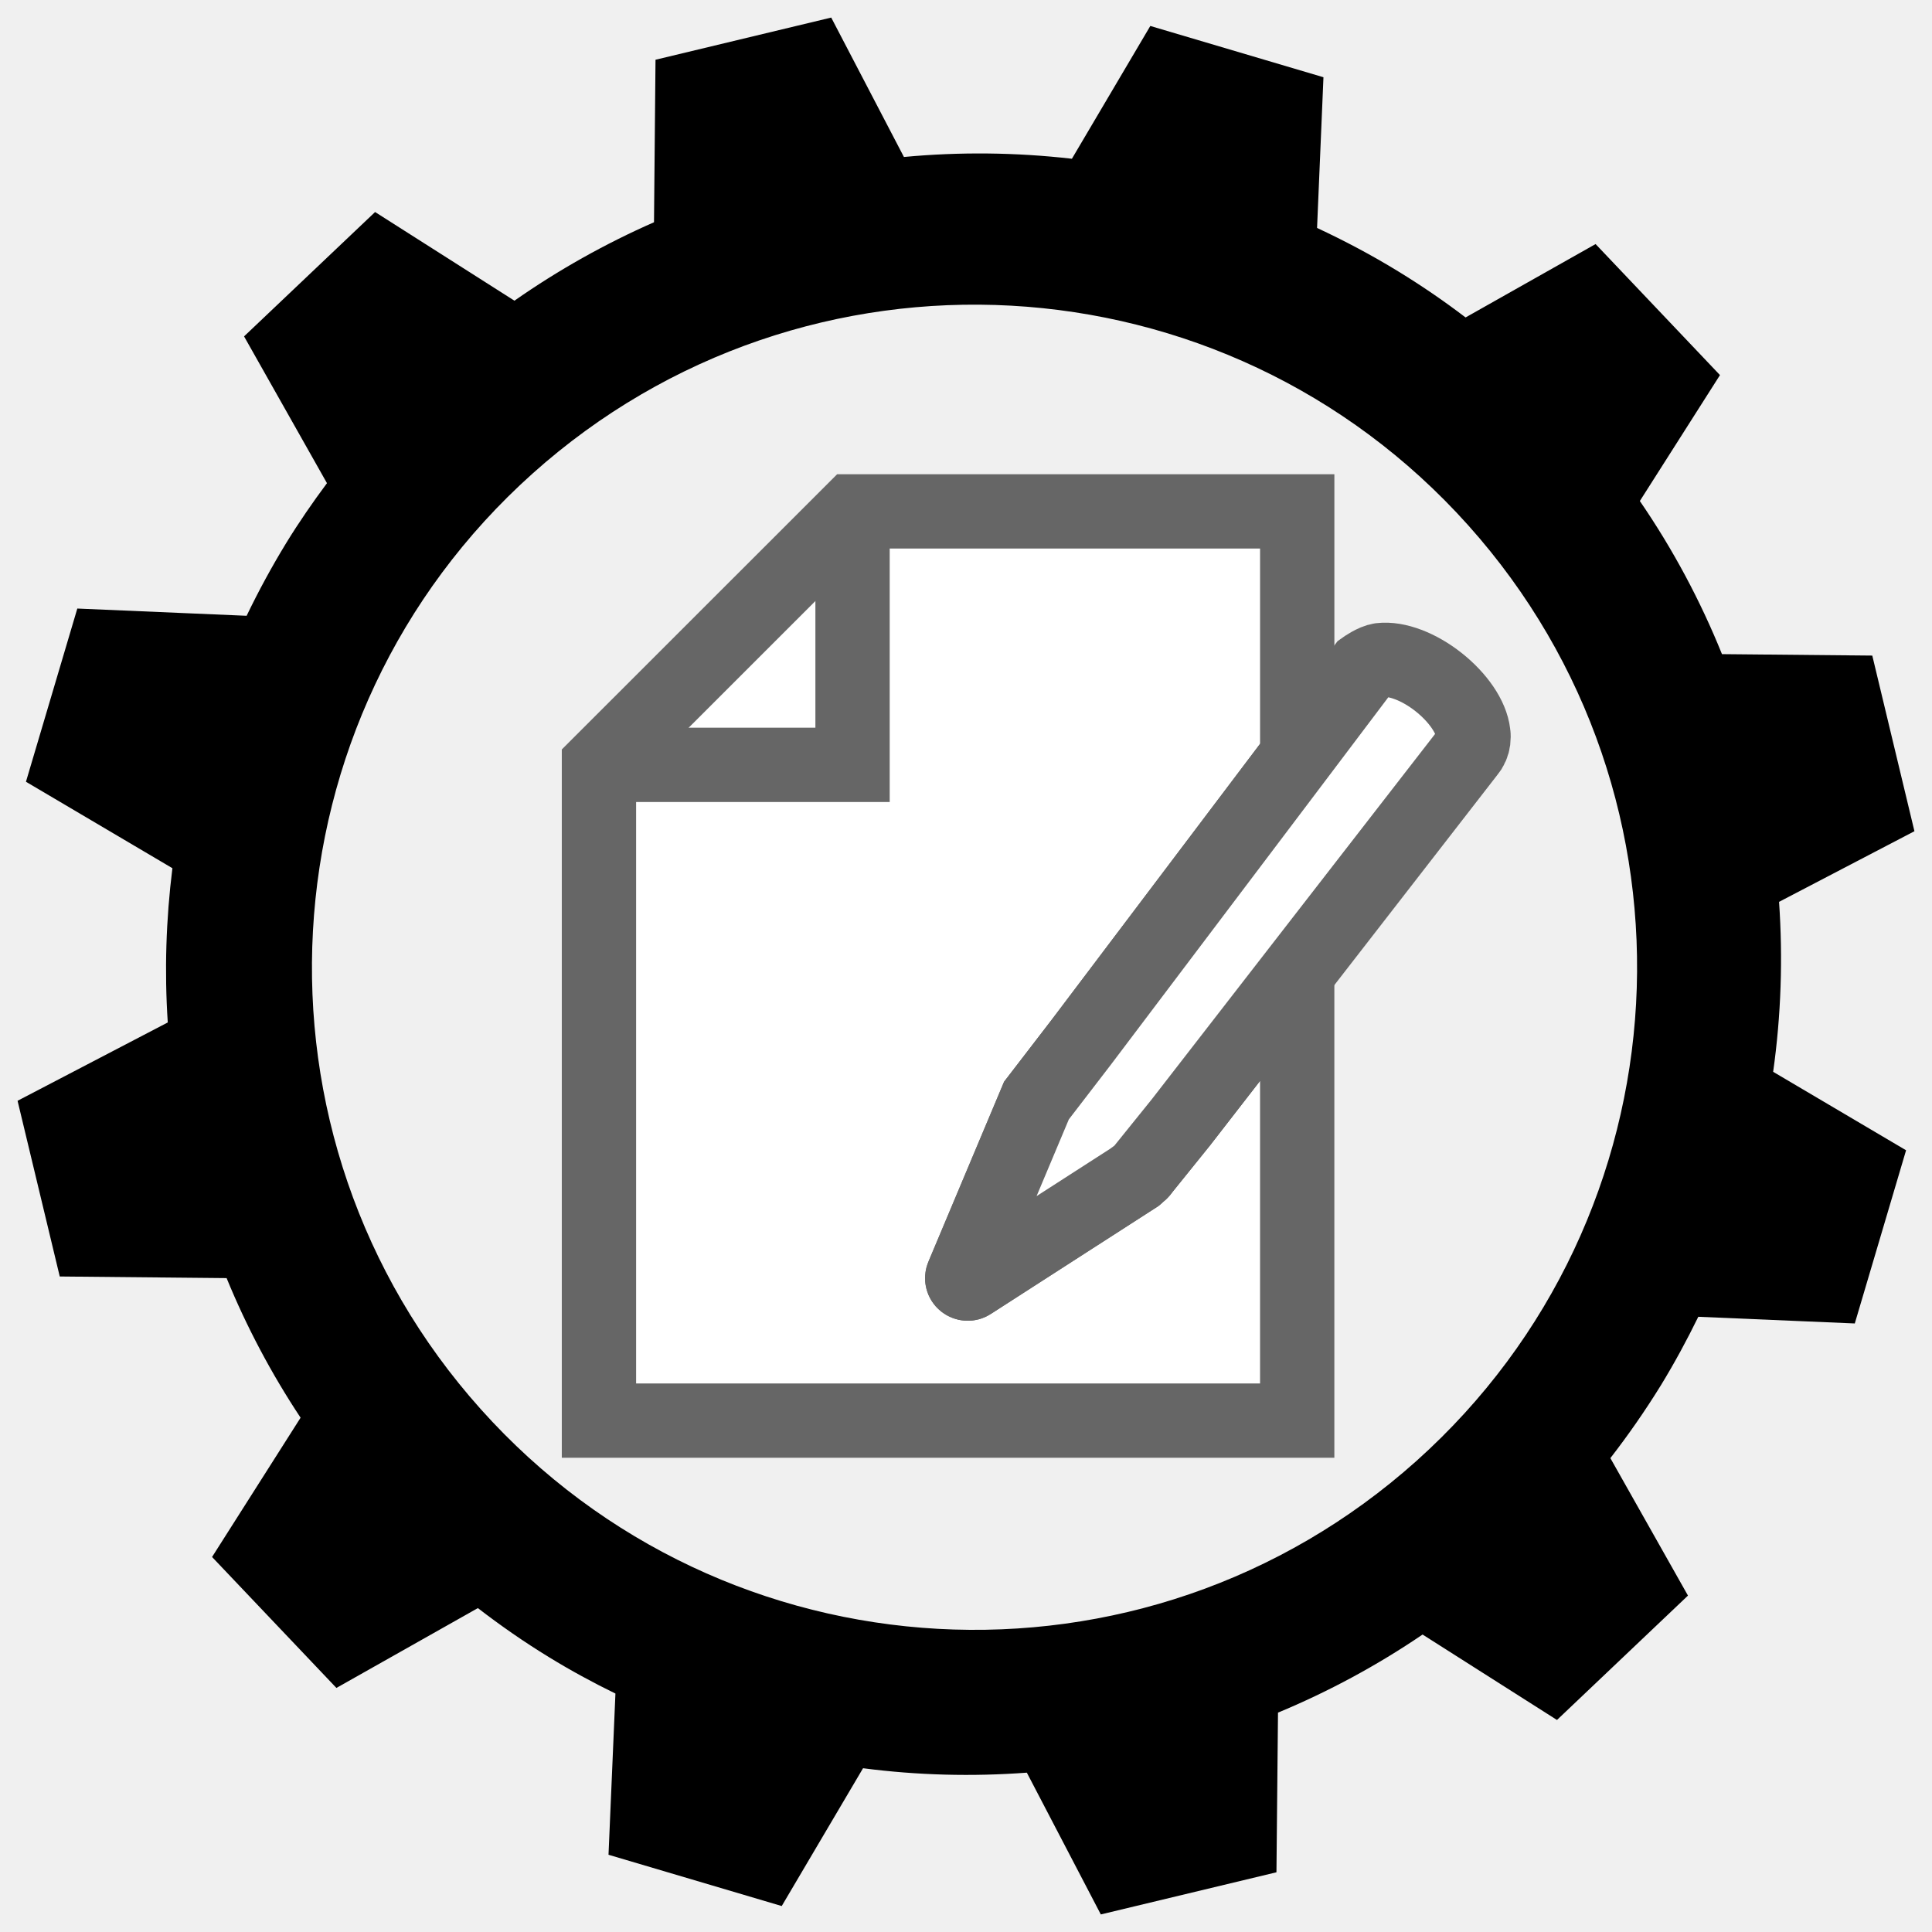
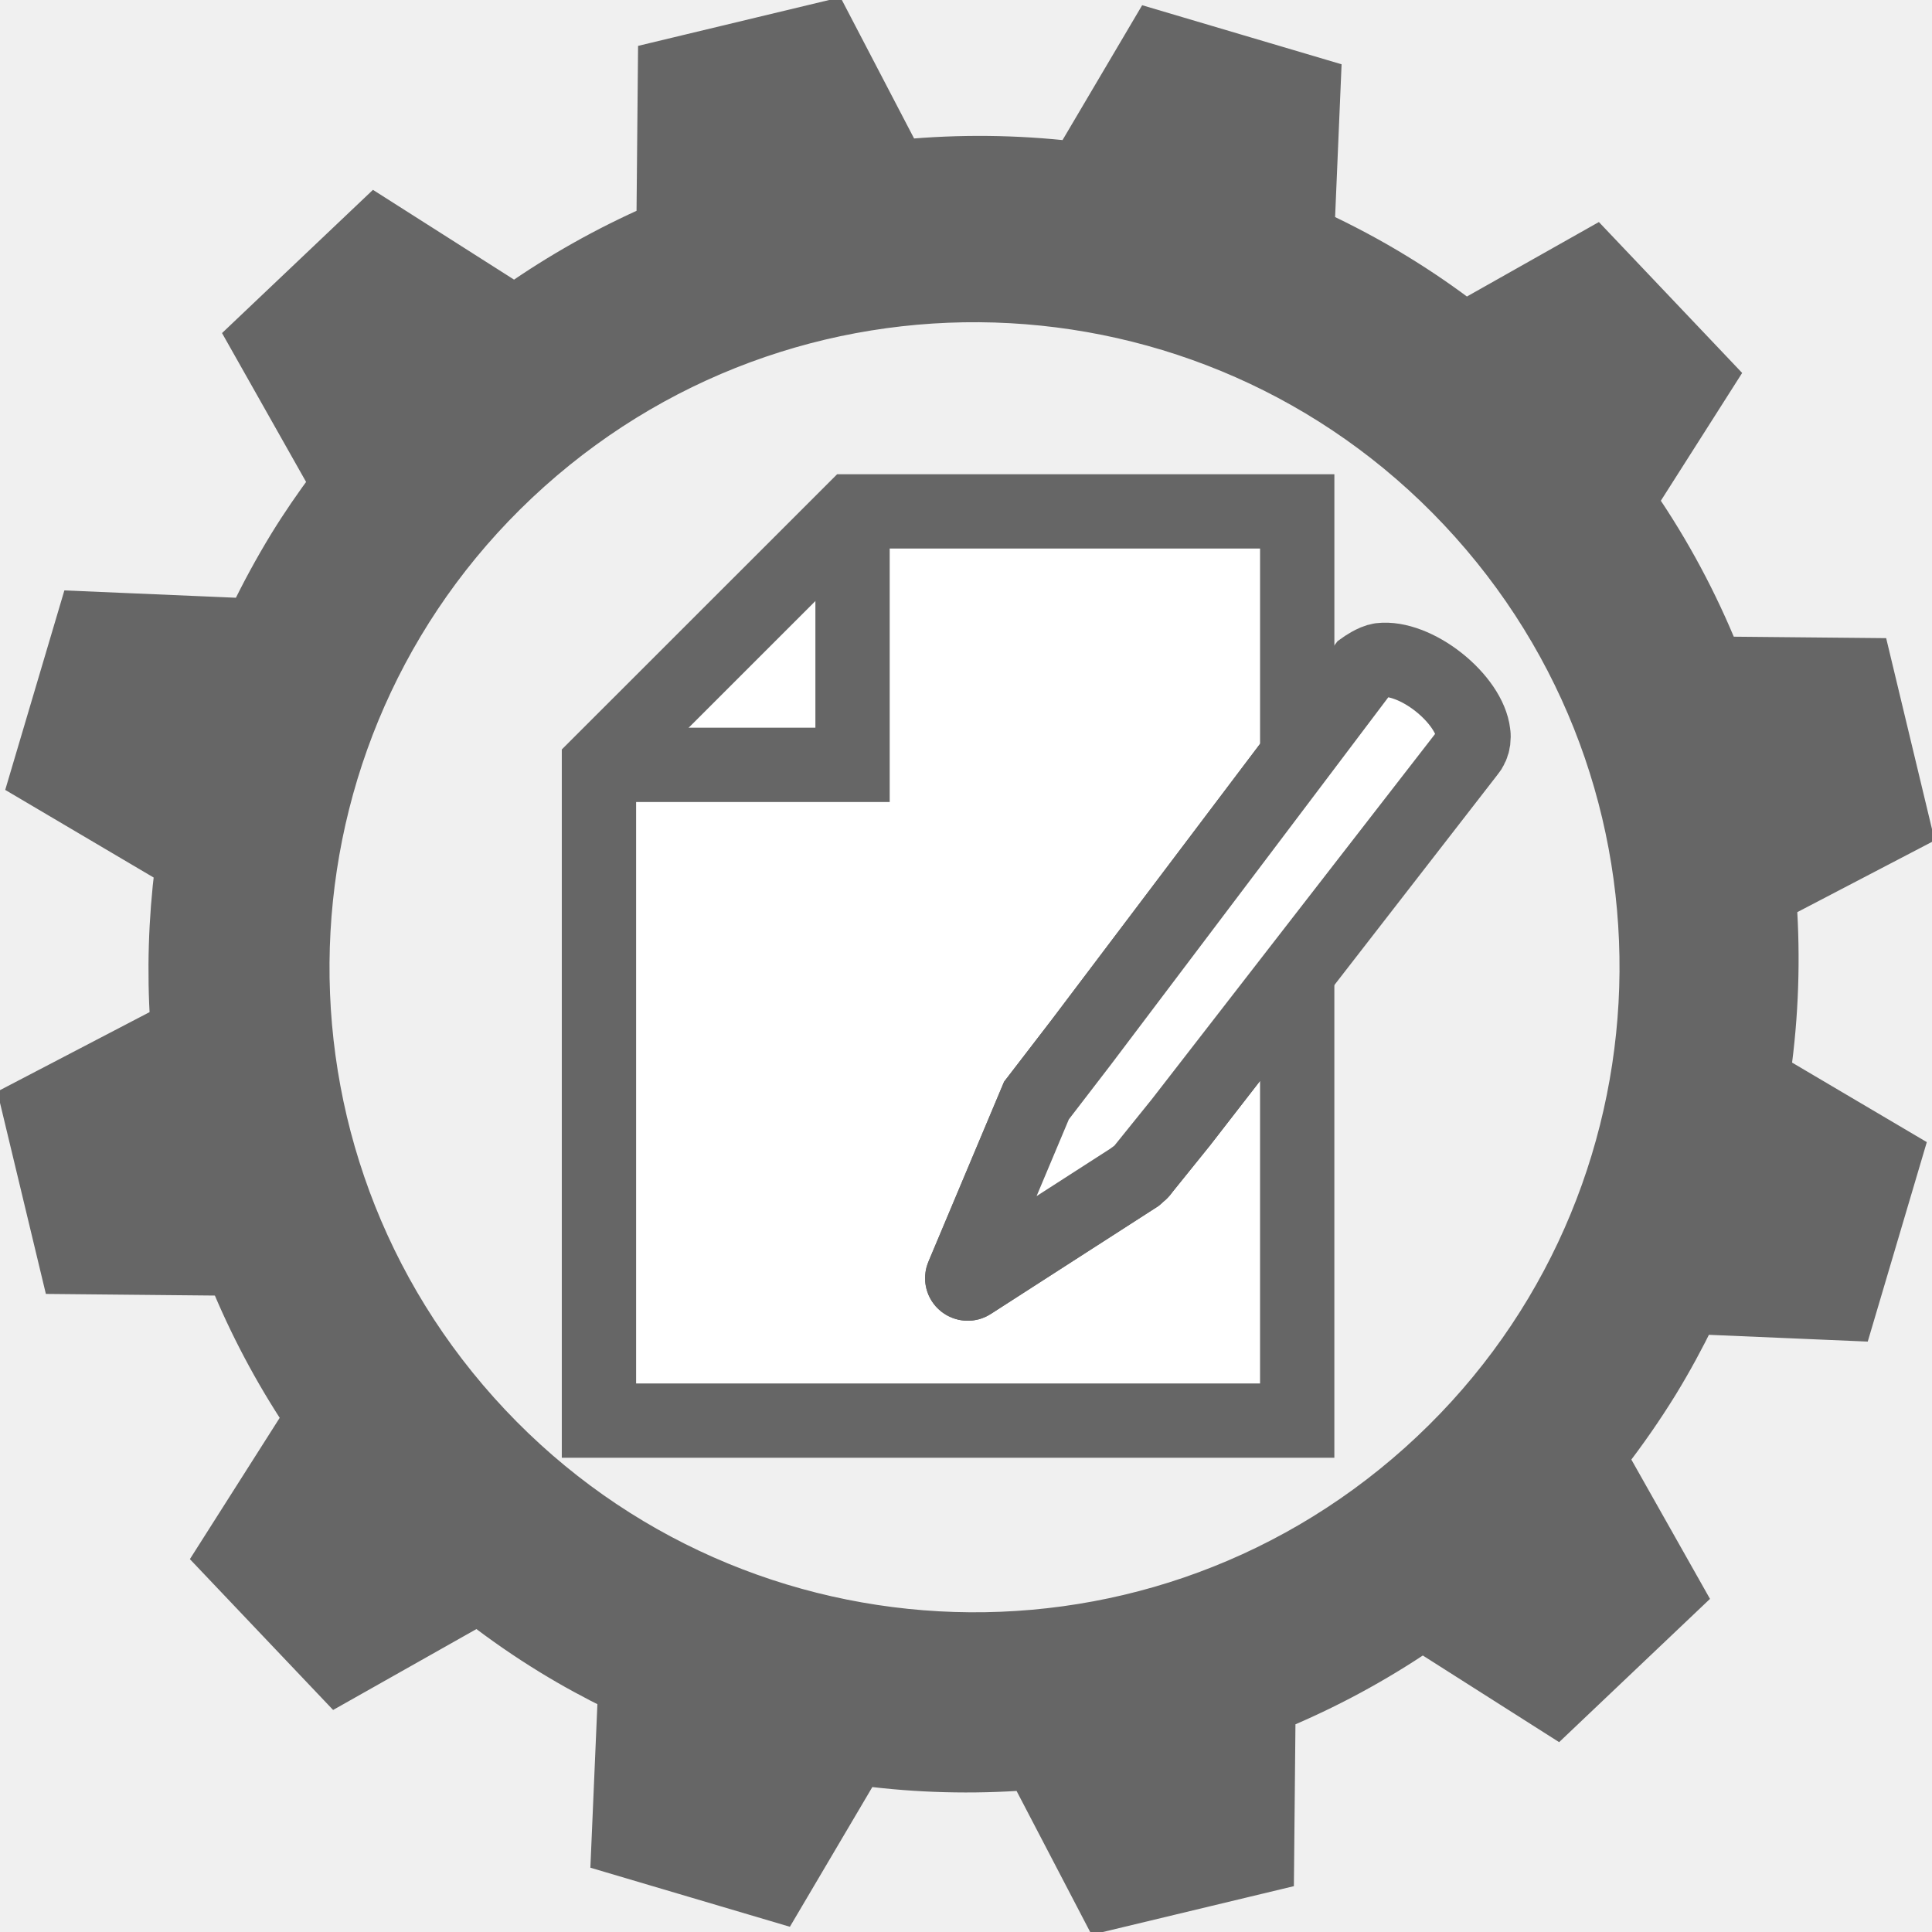
<svg xmlns="http://www.w3.org/2000/svg" height="55" id="Layer_1" version="1.1" viewBox="0 0 55 55" width="55" xml:space="preserve">
  <defs id="defs11" />
-   <path d="m 46.683,14.263 2.281,-3.585 -3.541,-3.73 -3.701,2.089 C 41.111,8.571 40.471,8.133 39.802,7.724 39.048,7.262 38.276,6.854 37.494,6.489 L 37.676,2.199 32.747,0.739 30.515,4.519 C 28.92,4.337 27.317,4.32 25.733,4.469 L 23.663,0.5 18.661,1.701 18.618,6.327 C 17.233,6.936 15.9,7.682 14.645,8.56 L 10.678,6.036 6.948,9.576 9.308,13.755 c -0.407,0.547 -0.797,1.112 -1.16,1.703 -0.414,0.678 -0.789,1.37 -1.127,2.072 l -4.82,-0.206 -1.462,4.931 4.169,2.461 c -0.183,1.465 -0.228,2.935 -0.132,4.391 l -4.276,2.23 1.201,5.002 4.75,0.046 c 0.567,1.384 1.272,2.716 2.106,3.974 l -2.52,3.965 3.54,3.728 4.027,-2.273 c 0.642,0.495 1.314,0.963 2.022,1.396 0.619,0.38 1.253,0.724 1.894,1.037 l -0.197,4.589 4.931,1.46 2.315,-3.923 c 1.556,0.202 3.116,0.241 4.663,0.126 l 2.106,4.036 5,-1.2 0.044,-4.545 c 1.435,-0.596 2.816,-1.34 4.116,-2.223 l 3.826,2.432 3.729,-3.541 -2.209,-3.913 c 0.509,-0.657 0.989,-1.346 1.437,-2.072 0.39,-0.638 0.744,-1.293 1.066,-1.952 l 4.455,0.19 1.46,-4.93 -3.784,-2.234 c 0.227,-1.613 0.279,-3.236 0.168,-4.838 L 54.5,23.663 53.3,18.663 49.021,18.622 C 48.405,17.097 47.624,15.634 46.683,14.263 z M 13.688,40.118 C 6.741,32.358 7.401,20.431 15.16,13.482 c 7.761,-6.948 19.689,-6.29 26.637,1.472 6.948,7.762 6.286,19.687 -1.473,26.635 -7.762,6.949 -19.688,6.29 -26.636,-1.471 z" id="path5" />
+   <path d="m 46.683,14.263 2.281,-3.585 -3.541,-3.73 -3.701,2.089 C 41.111,8.571 40.471,8.133 39.802,7.724 39.048,7.262 38.276,6.854 37.494,6.489 L 37.676,2.199 32.747,0.739 30.515,4.519 C 28.92,4.337 27.317,4.32 25.733,4.469 L 23.663,0.5 18.661,1.701 18.618,6.327 C 17.233,6.936 15.9,7.682 14.645,8.56 L 10.678,6.036 6.948,9.576 9.308,13.755 c -0.407,0.547 -0.797,1.112 -1.16,1.703 -0.414,0.678 -0.789,1.37 -1.127,2.072 l -4.82,-0.206 -1.462,4.931 4.169,2.461 c -0.183,1.465 -0.228,2.935 -0.132,4.391 l -4.276,2.23 1.201,5.002 4.75,0.046 c 0.567,1.384 1.272,2.716 2.106,3.974 l -2.52,3.965 3.54,3.728 4.027,-2.273 c 0.642,0.495 1.314,0.963 2.022,1.396 0.619,0.38 1.253,0.724 1.894,1.037 l -0.197,4.589 4.931,1.46 2.315,-3.923 c 1.556,0.202 3.116,0.241 4.663,0.126 l 2.106,4.036 5,-1.2 0.044,-4.545 c 1.435,-0.596 2.816,-1.34 4.116,-2.223 l 3.826,2.432 3.729,-3.541 -2.209,-3.913 c 0.509,-0.657 0.989,-1.346 1.437,-2.072 0.39,-0.638 0.744,-1.293 1.066,-1.952 l 4.455,0.19 1.46,-4.93 -3.784,-2.234 c 0.227,-1.613 0.279,-3.236 0.168,-4.838 L 54.5,23.663 53.3,18.663 49.021,18.622 C 48.405,17.097 47.624,15.634 46.683,14.263 z M 13.688,40.118 C 6.741,32.358 7.401,20.431 15.16,13.482 c 7.761,-6.948 19.689,-6.29 26.637,1.472 6.948,7.762 6.286,19.687 -1.473,26.635 -7.762,6.949 -19.688,6.29 -26.636,-1.471 z" id="path5" style="fill:#666666;stroke:#666666" />
  <g id="activity-write" style="display:block" transform="matrix(0.6044122,0,0,0.6044122,10.44379,10.87806)">
    <g id="g3991" style="display:inline">
      <g id="g3993">
        <path d="m 36.519,37.127 c 0,0.008 -0.031,0.047 -0.034,0.049 -0.055,0.07 -0.131,0.113 -0.196,0.162 -0.012,0.016 -0.012,0.035 -0.022,0.043 l -7.826,5.037 c -0.096,0.064 -0.218,0.053 -0.307,-0.02 -0.087,-0.072 -0.115,-0.191 -0.069,-0.295 L 31.54,33.837 33.628,31.12 43.82,17.625 V 6.088 H 22.876 L 10.932,18.027 V 48.914 H 43.819 V 27.802 l -5.469,7.054 -1.831,2.271 z" id="path3995" style="fill:#ffffff;stroke:#666666;stroke-width:3.5" />
        <path d="m 43.818,17.626 -10.192,13.495 -2.088,2.717 -3.475,8.266 c -0.046,0.104 -0.018,0.223 0.069,0.295 0.089,0.072 0.211,0.084 0.307,0.02 l 7.826,-5.037 c 0.011,-0.008 0.011,-0.027 0.022,-0.043 0.065,-0.049 0.142,-0.092 0.196,-0.162 0.003,-0.002 0.034,-0.041 0.034,-0.049 l 1.831,-2.271 5.469,-7.054 8.011,-10.329 c 0.022,-0.023 0.149,-0.203 0.149,-0.203 0.096,-0.161 0.148,-0.345 0.148,-0.556 0,-0.061 0,-0.118 -0.012,-0.176 -0.087,-0.763 -0.715,-1.682 -1.639,-2.413 -0.923,-0.728 -1.969,-1.123 -2.728,-1.034 -0.326,0.042 -0.789,0.375 -0.789,0.375 l -3.139,4.159 z" id="path3997" style="fill:#ffffff;stroke:#666666;stroke-width:3.5" />
      </g>
      <polyline id="polyline3999" points="10.932,18.027 22.876,18.027 22.876,6.088   " style="fill:none;stroke:#666666;stroke-width:3.5" />
    </g>
  </g>
</svg>
